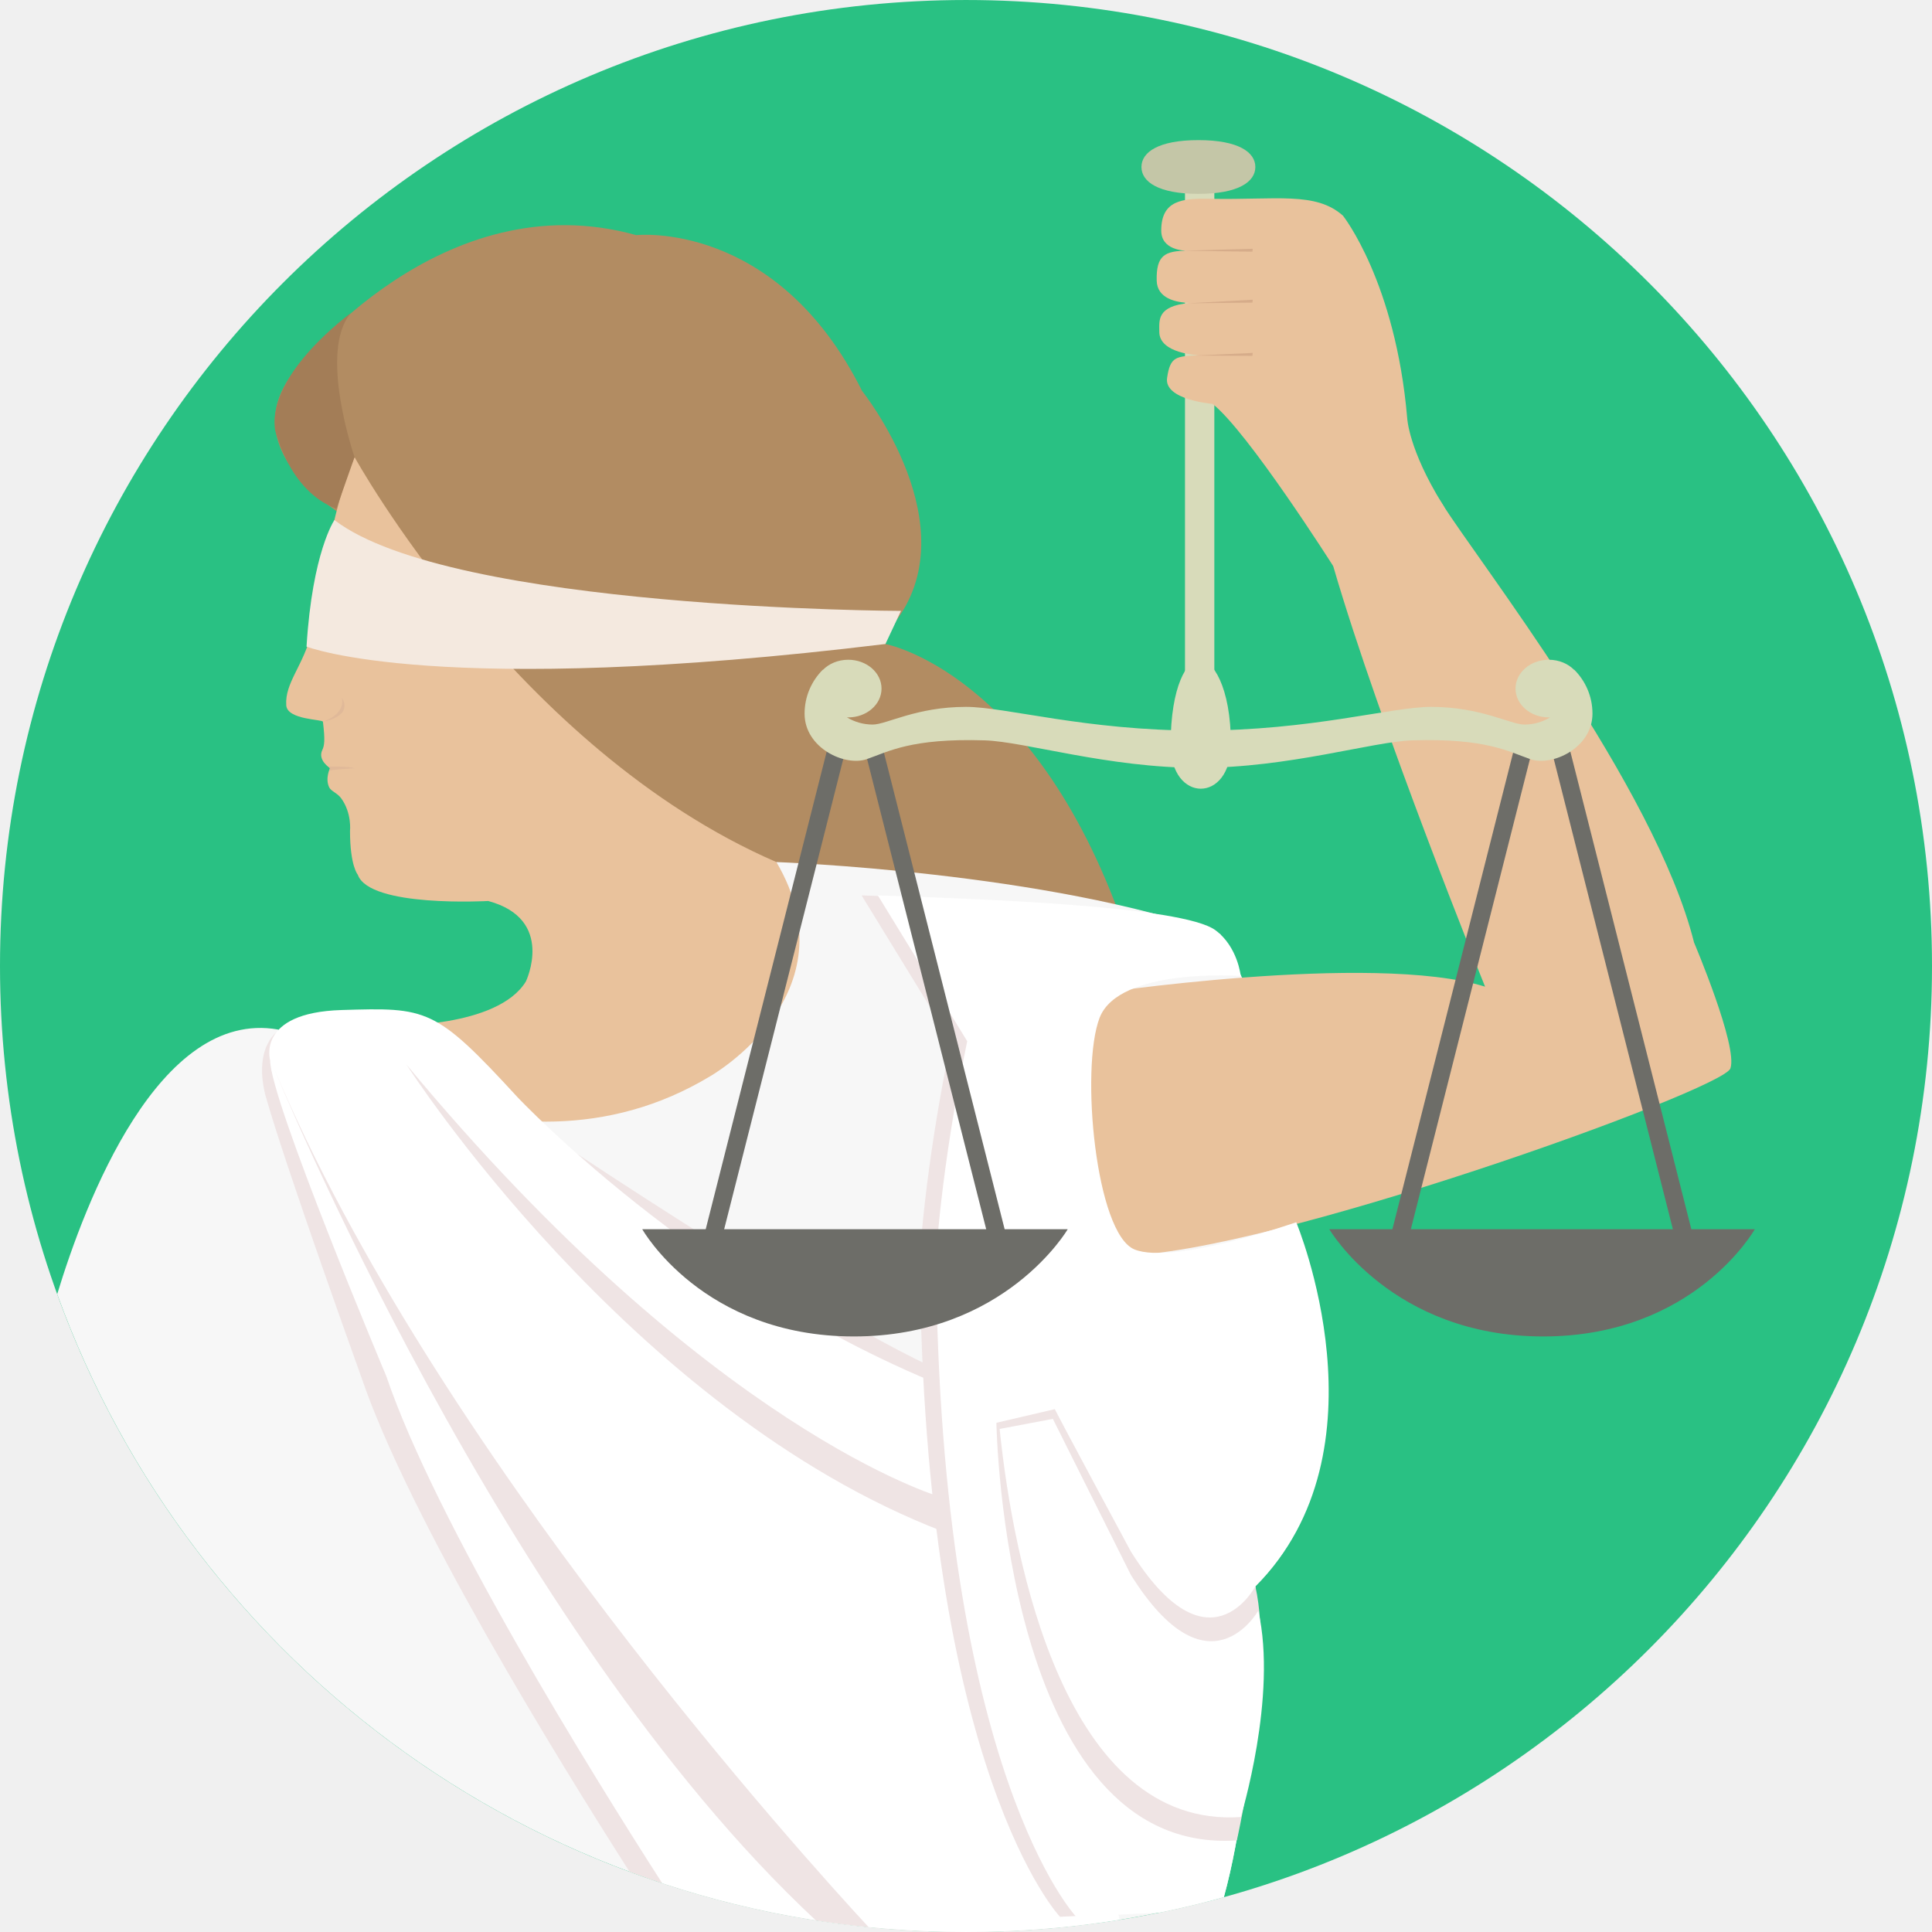
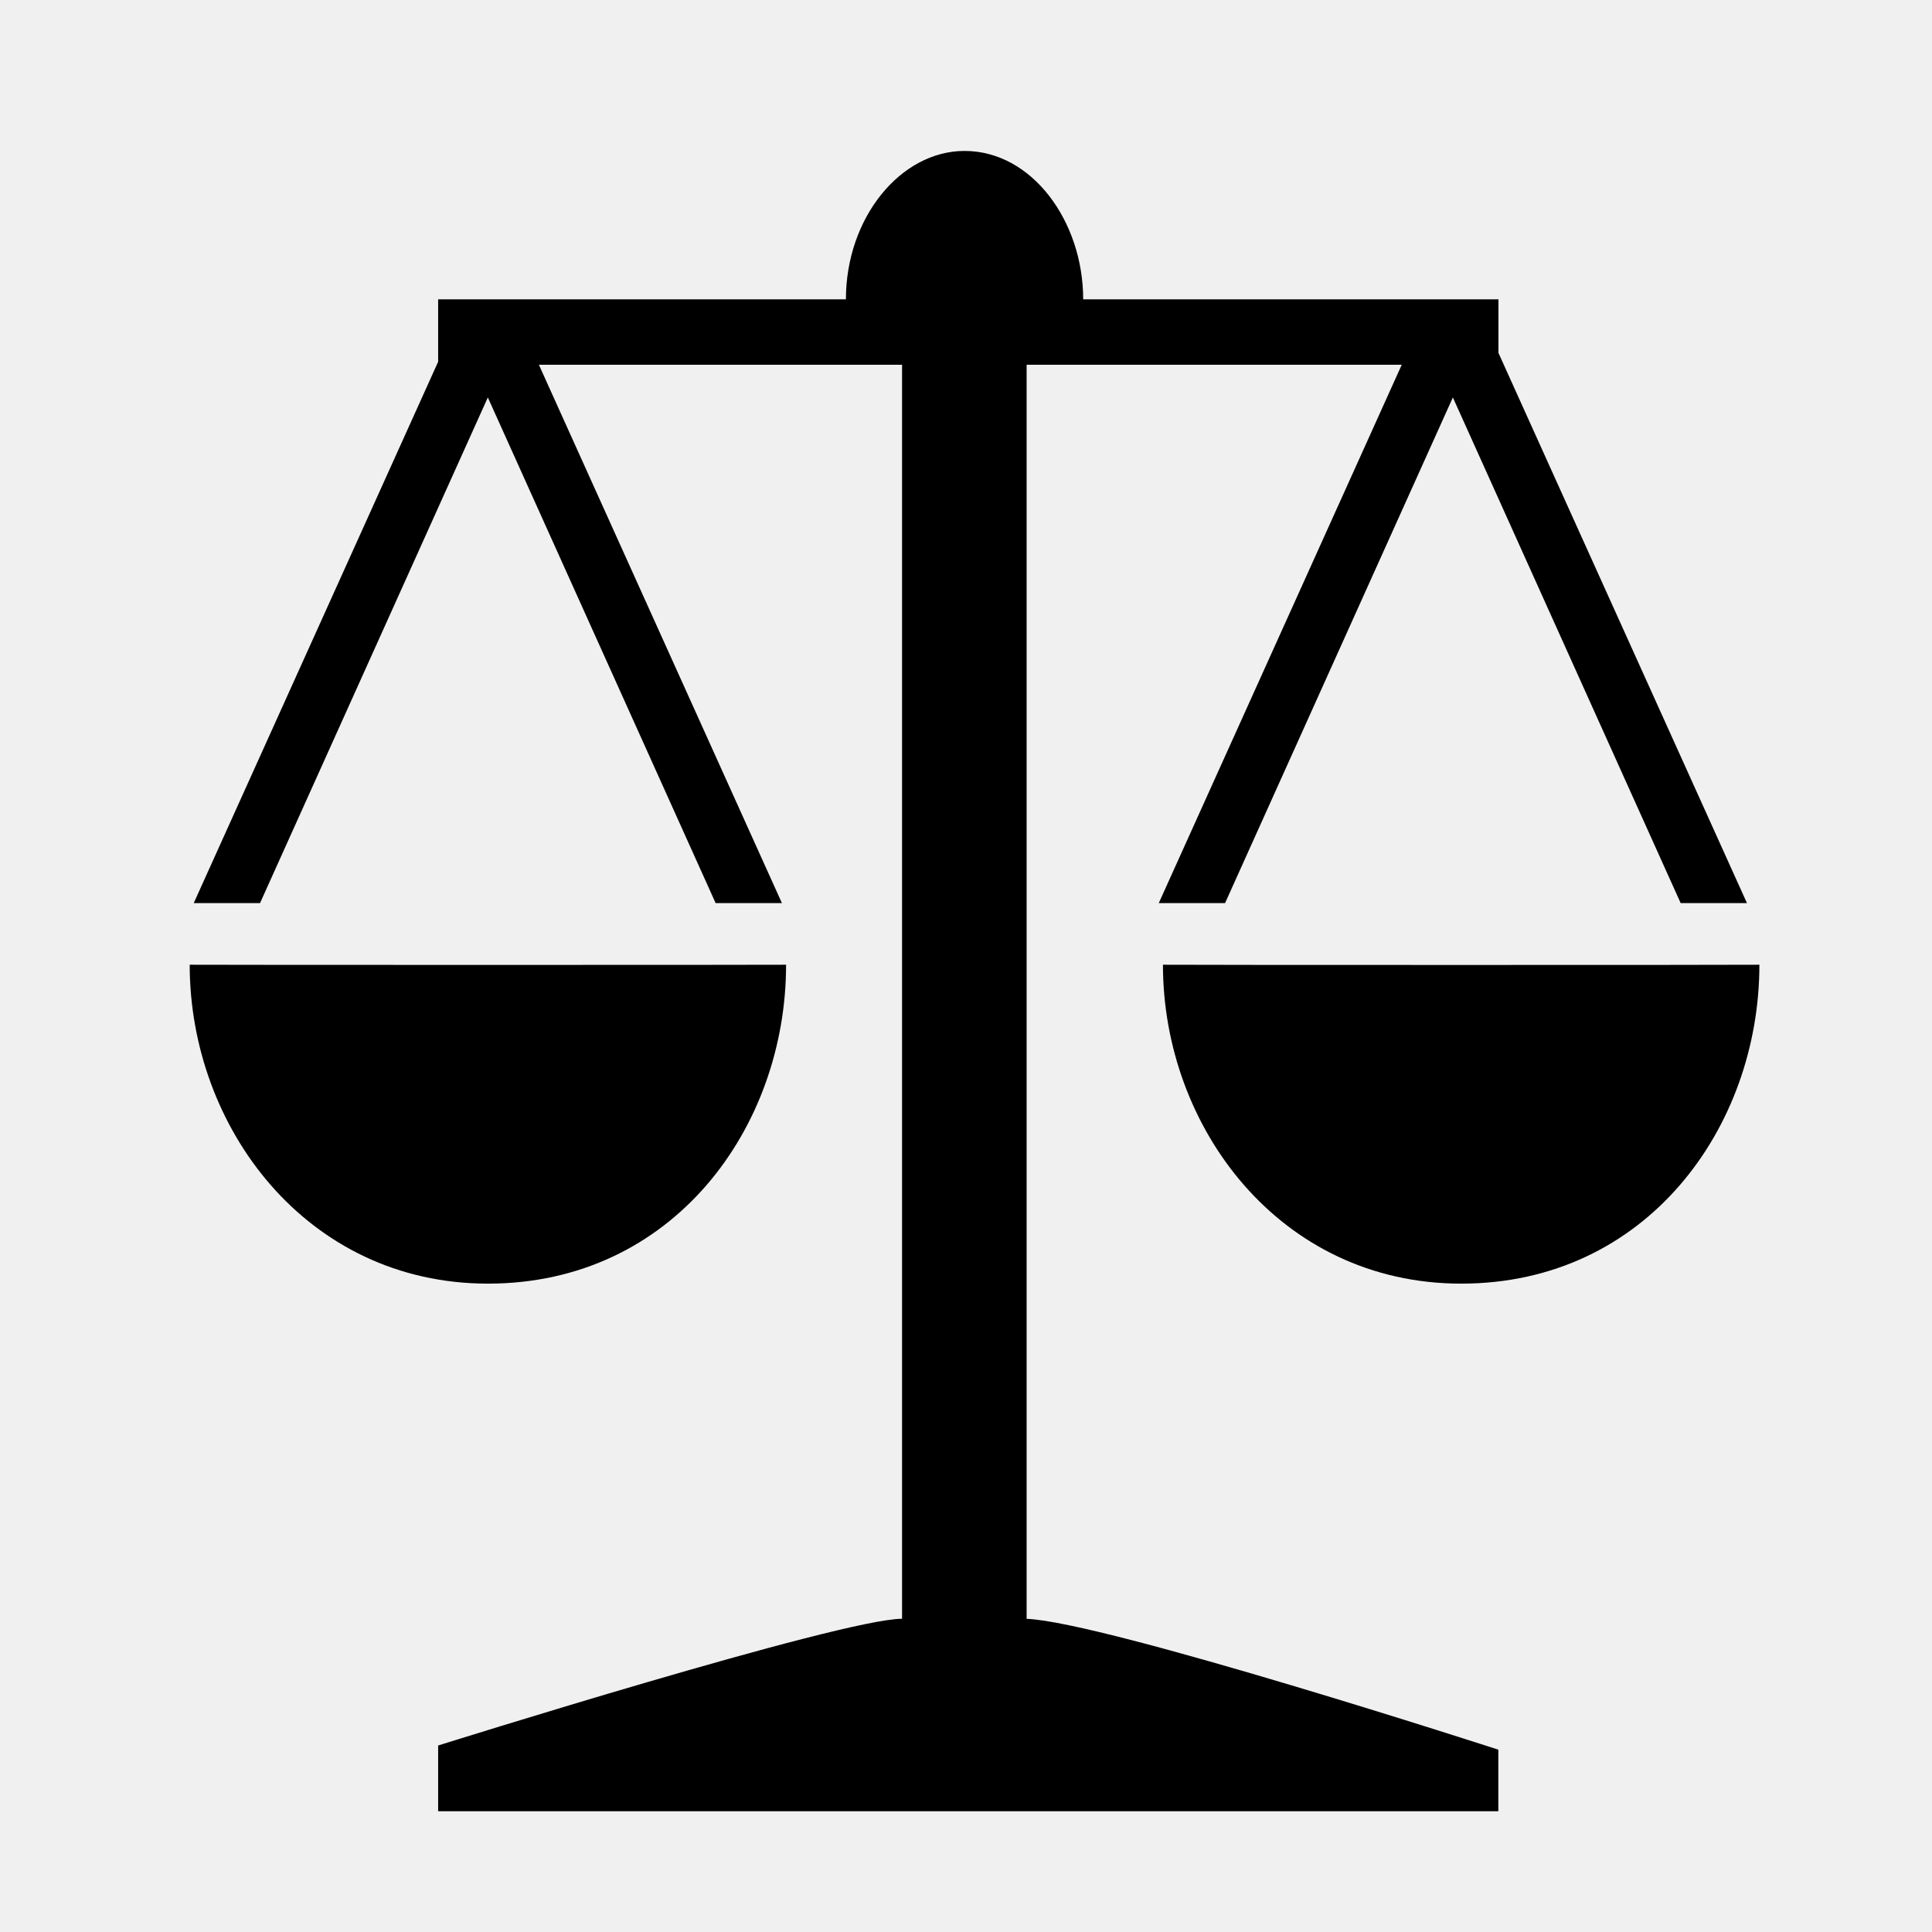
- <svg xmlns="http://www.w3.org/2000/svg" version="1.1" id="Layer_1" viewBox="0 0 496.158 496.158" xml:space="preserve">
-   <path style="fill:#29C183;" d="M248.083,0.002C111.07,0.002,0,111.062,0,248.085c0,137.001,111.07,248.07,248.083,248.07  c137.006,0,248.075-111.069,248.075-248.07C496.158,111.061,385.089,0.002,248.083,0.002z" />
-   <path style="fill:#B28C62;" d="M227.386,165.386l2-5c20-25-8-60-8-60c-22-44-58-40-58-40c-50-14-87,34-87,34c-19,22,15,40,15,40  l111,120l86-17C265.386,172.386,227.386,165.386,227.386,165.386z" />
-   <path style="fill:#E9C29C;" d="M199.386,221.386c-67-29-108.334-104-108.334-104c-6.675,15.825-7.631,31.52-11,45  c-2.166,8.666-6.93,12.927-6.541,18.75c0.25,3.75,9.344,3.572,9.422,4.22c0.578,4.78,0.381,6.118-0.172,7.28  c-1.25,2.625,2,4.625,2,4.625s-1.354,2.666-0.188,5c0.439,0.879,2.089,1.455,3,2.688c2.832,3.832,2.313,8.438,2.313,8.438  c0,9,2,11.25,2,11.25c3,8.5,33.5,6.75,33.5,6.75c17.332,4.666,9.666,20.666,9.666,20.666c-7.334,12-34.668,11.334-34.668,11.334  c40.665,54.002,108.076,30.806,118.002,6C227.327,247.039,199.386,221.386,199.386,221.386z" />
-   <path style="fill:#F7F7F7;" d="M330.386,311.387l-43,12l-5-62l38-7.5l-7-14c-44-16-114-18.5-114-18.5c20,34-17,55-17,55  c-53,32-111-12-111-12c-30.612-5.357-49.51,44.338-56.695,67.961c34.499,95.523,125.967,163.808,233.393,163.808  c22.936,0,45.137-3.127,66.219-8.952c9.021-32.934,8.084-79.816,8.084-79.816C357.386,372.387,330.386,311.387,330.386,311.387z" />
-   <path style="fill:#E9C29C;" d="M435.052,242.054c-10-40-56-98.666-64.666-112.668s-28,16-28,16c11.998,41.335,39,108,39,108  c-29-9-101.5,2-101.5,2c-16,4,8.5,67,8.5,67c36,0,153.998-42.334,156-48C446.386,268.719,435.052,242.054,435.052,242.054z" />
-   <path style="fill:#EFE4E4;" d="M249.382,355.319c-31.705-11.191-123.092-73.67-123.092-73.67  c-28.908-29.84-41.031-19.582-41.031-19.582c-24.373-2.682-16.873,19.984-16.873,19.984c5.333,18.667,24.334,71.402,24.334,71.402  c12.352,36.369,49.949,97.477,68.949,127.223c26.91,10.002,56.021,15.478,86.414,15.478c11.311,0,22.439-0.772,33.35-2.239  L249.382,355.319z" />
-   <path style="fill:#FFFFFF;" d="M255.048,360.712c-70.667-24-122.258-79.063-122.258-79.063  c-21.071-22.931-23.071-22.931-45.071-22.264c-22,0.666-18.341,12.939-18.341,12.939c0,10.258,29.842,81.129,29.842,81.129  c12.775,37.615,52.555,101.692,70.834,130.165c24.537,8.124,50.767,12.535,78.029,12.535c13.436,0,26.617-1.083,39.475-3.14  L255.048,360.712z" />
-   <path style="fill:#EFE4E4;" d="M247.393,231.111c-9.487-0.532-18.51-0.905-26.126-1.166l22.951,37.44c-7,34-8,56-8,56  c1,132,35.997,168.871,35.997,168.871l26.854-1.358c3.57-0.745,7.113-1.563,10.625-2.46  C317.488,449.447,269.989,232.377,247.393,231.111z" />
-   <path style="fill:#FFFFFF;" d="M332.886,313.887c0,0-31.5,11-41.5,7s-14-46.5-9-59.5s36.25-10.75,36.25-10.75s-0.75-7.5-6.5-11.75  c-8.447-6.243-60.616-8.049-86.701-8.94l22.951,37.44c-7,34-8,56-8,56c1,132,35.996,168.871,35.996,168.871l21.377-1.082  c5.586-1.135,11.1-2.469,16.543-3.973c9.021-32.934,8.084-79.816,8.084-79.816C357.386,372.387,332.886,313.887,332.886,313.887z" />
-   <g>
-     <path style="fill:#EFE4E4;" d="M70.386,274.387c0,0,58.631,143.723,139.105,218.775c4.487,0.701,9.014,1.287,13.578,1.744   C207.05,477.615,111.542,372.245,70.386,274.387z" />
-     <path style="fill:#EFE4E4;" d="M241.386,384.387c0,0-59-17-137-111c0,0,57,89,138,120L241.386,384.387z" />
-     <path style="fill:#EFE4E4;" d="M322.386,407.387c0,0-12,23-32-9c0,0-17.5-32.5-19.5-36.5l-15,3.5c0,0,1.75,111.25,61.75,107.25   C317.636,472.637,327.386,429.387,322.386,407.387z" />
-   </g>
-   <path style="fill:#FFFFFF;" d="M323.136,413.637c0,0-12.75,22.75-32.75-9.25c0,0-18-36-20-40l-13.672,2.578  c3.516,34.266,16.922,102.672,61.922,99.672C318.636,466.637,328.136,435.637,323.136,413.637z" />
-   <path style="fill:#F4E9DF;" d="M85.886,133.552c0,0-5.667,8.167-7.167,32.5c0,0,33.667,13.334,148.667-0.666l4-8.5  C231.386,156.886,115.886,156.552,85.886,133.552z" />
-   <g>
-     <path style="fill:#E0B999;" d="M91.052,197.302c-1.583-0.583-6.75-0.416-6.75-0.416c0.792,0.5,0.209,1.125,0.209,1.125   C84.677,197.636,91.052,197.302,91.052,197.302z" />
-     <path style="fill:#E0B999;" d="M87.719,179.052c0,0,1.583,4-4.786,6.304C82.932,185.355,90.906,184.114,87.719,179.052z" />
-   </g>
-   <g>
-     <rect x="304.318" y="42.138" style="fill:#D8DBBA;" width="7.537" height="150.25" />
-     <path style="fill:#D8DBBA;" d="M308.083,169.356c-3.188,0-7.449,6.758-7.449,21.863s15.48,15.105,15.48,0   S311.272,169.356,308.083,169.356z" />
-   </g>
-   <path style="fill:#C4C6A7;" d="M307.761,35.983c-10.256,0-14.625,3.09-14.625,6.902c0,3.811,4.369,6.901,14.625,6.901  c10.254,0,14.625-3.091,14.625-6.901C322.386,39.073,318.015,35.983,307.761,35.983z" />
-   <g>
-     <path style="fill:#6D6D68;" d="M391.766,191.366c-1.184-0.48-2.539,0.089-3.021,1.275l-31.307,123.61   c-0.482,1.188,0.088,2.54,1.275,3.021c0.286,0.117,0.58,0.172,0.872,0.172c0.915,0,1.783-0.547,2.149-1.447l31.307-123.609   C393.524,193.2,392.954,191.848,391.766,191.366z" />
-     <path style="fill:#6D6D68;" d="M434.497,316.251l-31.309-123.61c-0.482-1.187-1.837-1.756-3.021-1.275   c-1.187,0.481-1.759,1.834-1.276,3.021L430.2,317.996c0.365,0.9,1.232,1.447,2.148,1.447c0.291,0,0.586-0.055,0.872-0.172   C434.407,318.792,434.978,317.438,434.497,316.251z" />
-     <path style="fill:#6D6D68;" d="M341.381,315.675c0,0,16.08,27.539,54.925,27.539c38.845,0,54.345-27.539,54.345-27.539H341.381z" />
-   </g>
-   <path style="fill:#D8DBBA;" d="M404.263,171.97c0.002,0.023,0.001,0.047,0.003,0.071c-1.568-1.597-3.901-2.611-6.511-2.611  c-4.723,0-8.552,3.315-8.552,7.403c0,4.09,3.829,7.404,8.552,7.404c0.114,0,0.226-0.01,0.338-0.014  c-1.935,1.167-4.194,1.851-6.619,1.851c-3.575,0-11.156-4.542-23.964-4.542c-10.146,0-30.72,6.088-59.716,6.088v9.566  c23.24,0,44.627-6.733,54.885-7.054c18.979-0.593,24.737,2.899,30.342,4.831c5.605,1.932,15.943-2.887,15.943-11.692  C408.964,178.853,407.166,174.856,404.263,171.97z" />
-   <g>
-     <path style="fill:#6D6D68;" d="M258.149,316.251l-31.307-123.609c-0.482-1.187-1.838-1.756-3.021-1.275   c-1.188,0.481-1.758,1.834-1.277,3.021l31.309,123.609c0.366,0.9,1.233,1.447,2.149,1.447c0.29,0,0.586-0.055,0.872-0.172   C258.059,318.792,258.632,317.438,258.149,316.251z" />
-     <path style="fill:#6D6D68;" d="M215.42,191.366c-1.184-0.48-2.538,0.089-3.021,1.275L181.09,316.25   c-0.482,1.188,0.09,2.54,1.276,3.021c0.286,0.117,0.581,0.172,0.872,0.172c0.915,0,1.783-0.547,2.148-1.447l31.309-123.609   C217.179,193.2,216.606,191.848,215.42,191.366z" />
-     <path style="fill:#6D6D68;" d="M164.936,315.675c0,0,15.5,27.539,54.346,27.539c38.845,0,54.924-27.539,54.924-27.539H164.936z" />
-   </g>
-   <path style="fill:#D8DBBA;" d="M248.077,181.532c-12.808,0-20.388,4.542-23.963,4.542c-2.425,0-4.685-0.684-6.619-1.851  c0.112,0.004,0.224,0.014,0.338,0.014c4.723,0,8.552-3.314,8.552-7.404c0-4.088-3.829-7.403-8.552-7.403  c-2.609,0-4.943,1.015-6.511,2.611c0.002-0.024,0.001-0.048,0.003-0.071c-2.903,2.887-4.701,6.884-4.701,11.302  c0,8.806,10.339,13.624,15.943,11.692s11.363-5.424,30.342-4.831c10.257,0.32,31.645,7.054,54.885,7.054v-9.566  C278.798,187.62,258.224,181.532,248.077,181.532z" />
-   <path style="fill:#E9C29C;" d="M370.386,129.386c-8.666-14.002-9-22-9-22c-3-35-16.5-52-16.5-52c-7-6.25-17.167-4-34-4.334  c-7.229-0.143-12.667,0.318-12.667,8.167c0,5.045,5.922,5.174,6.735,5.168c-5.84,0.013-8.049,1.195-7.902,7.665  c0.105,4.583,4.861,5.618,8.415,5.75c-8.457,0.813-7.748,4.472-7.748,7.417c0,5.667,10.167,6,10.167,6  c-5.834,0.333-7.341,0.218-8.167,5.833c-0.833,5.666,11.667,6.667,11.667,6.667c9,7,31,41.667,31,41.667  C352.886,155.886,379.052,143.388,370.386,129.386z" />
-   <g>
-     <polygon style="fill:#D6AC8A;" points="303.802,64.386 321.636,64.636 321.719,63.886  " />
-     <polygon style="fill:#D6AC8A;" points="305.219,77.886 321.636,77.719 321.719,76.969  " />
-     <polygon style="fill:#D6AC8A;" points="306.886,91.302 321.636,91.386 321.719,90.636  " />
-   </g>
-   <path style="fill:#A37D57;" d="M90.136,80.386c0,0-21.5,15.5-19.5,30c0,0,3.5,15.75,15.75,20.25l4.666-13.25  C91.052,117.386,81.636,90.136,90.136,80.386z" />
+ <svg xmlns="http://www.w3.org/2000/svg" fill="#000000" width="800px" height="800px" viewBox="0 0 32 32" version="1.1">
+   <path d="M24.064 6.583l-3.773 8.375h-1.098l4.024-8.916h-6.213v20.771c1.28 0.047 7.813 2.167 7.813 2.167v1.020h-17.56v-1.089c0 0 6.678-2.099 7.684-2.099v-20.77h-6.015l4.025 8.916h-1.098l-3.773-8.375-3.773 8.375h-1.098l4.048-8.966v-1.034h6.754c0-1.353 0.907-2.458 1.965-2.458 1.119 0 1.965 1.168 1.965 2.458h6.878v0.887l4.116 9.113h-1.098l-3.773-8.375zM13.020 15.979c0 2.693-1.868 5.282-4.939 5.282-3.002 0-4.939-2.589-4.939-5.282-0.001 0.004 9.878 0.004 9.878 0zM19.262 15.979c0 0.005 9.879 0.005 9.879 0 0 2.693-1.868 5.282-4.939 5.282-3.003 0-4.94-2.589-4.94-5.282z" />
</svg>
